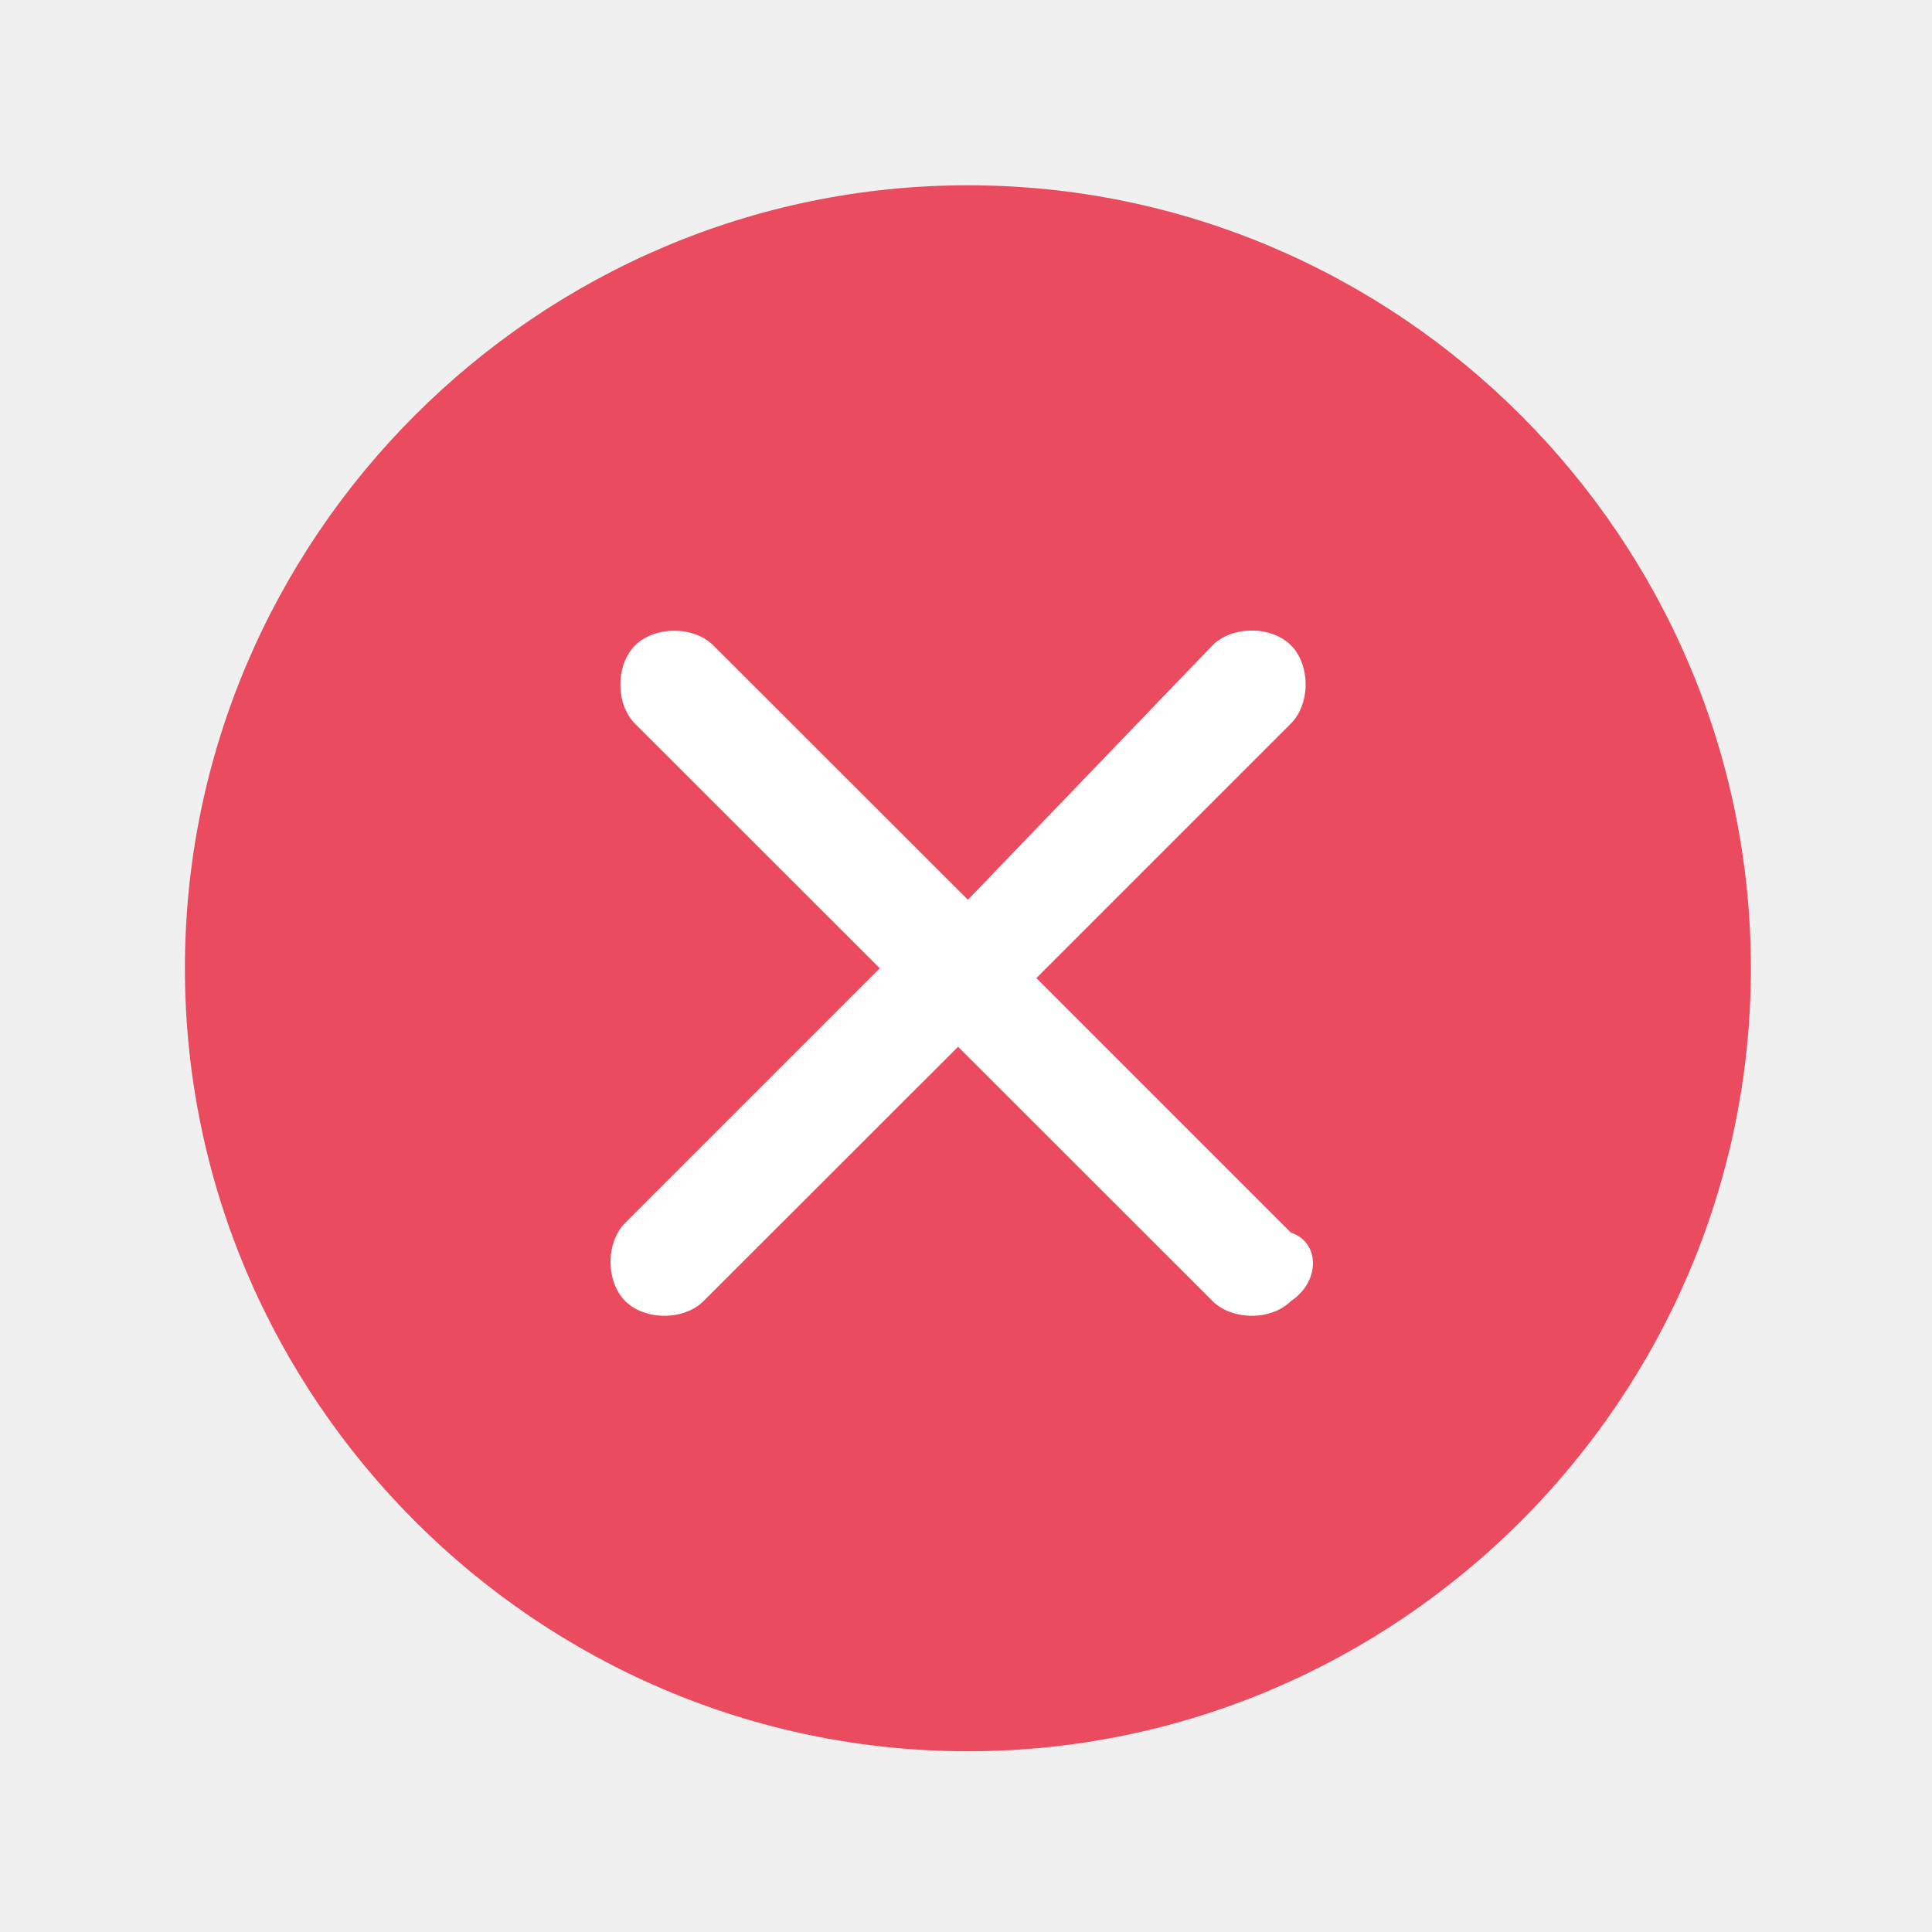
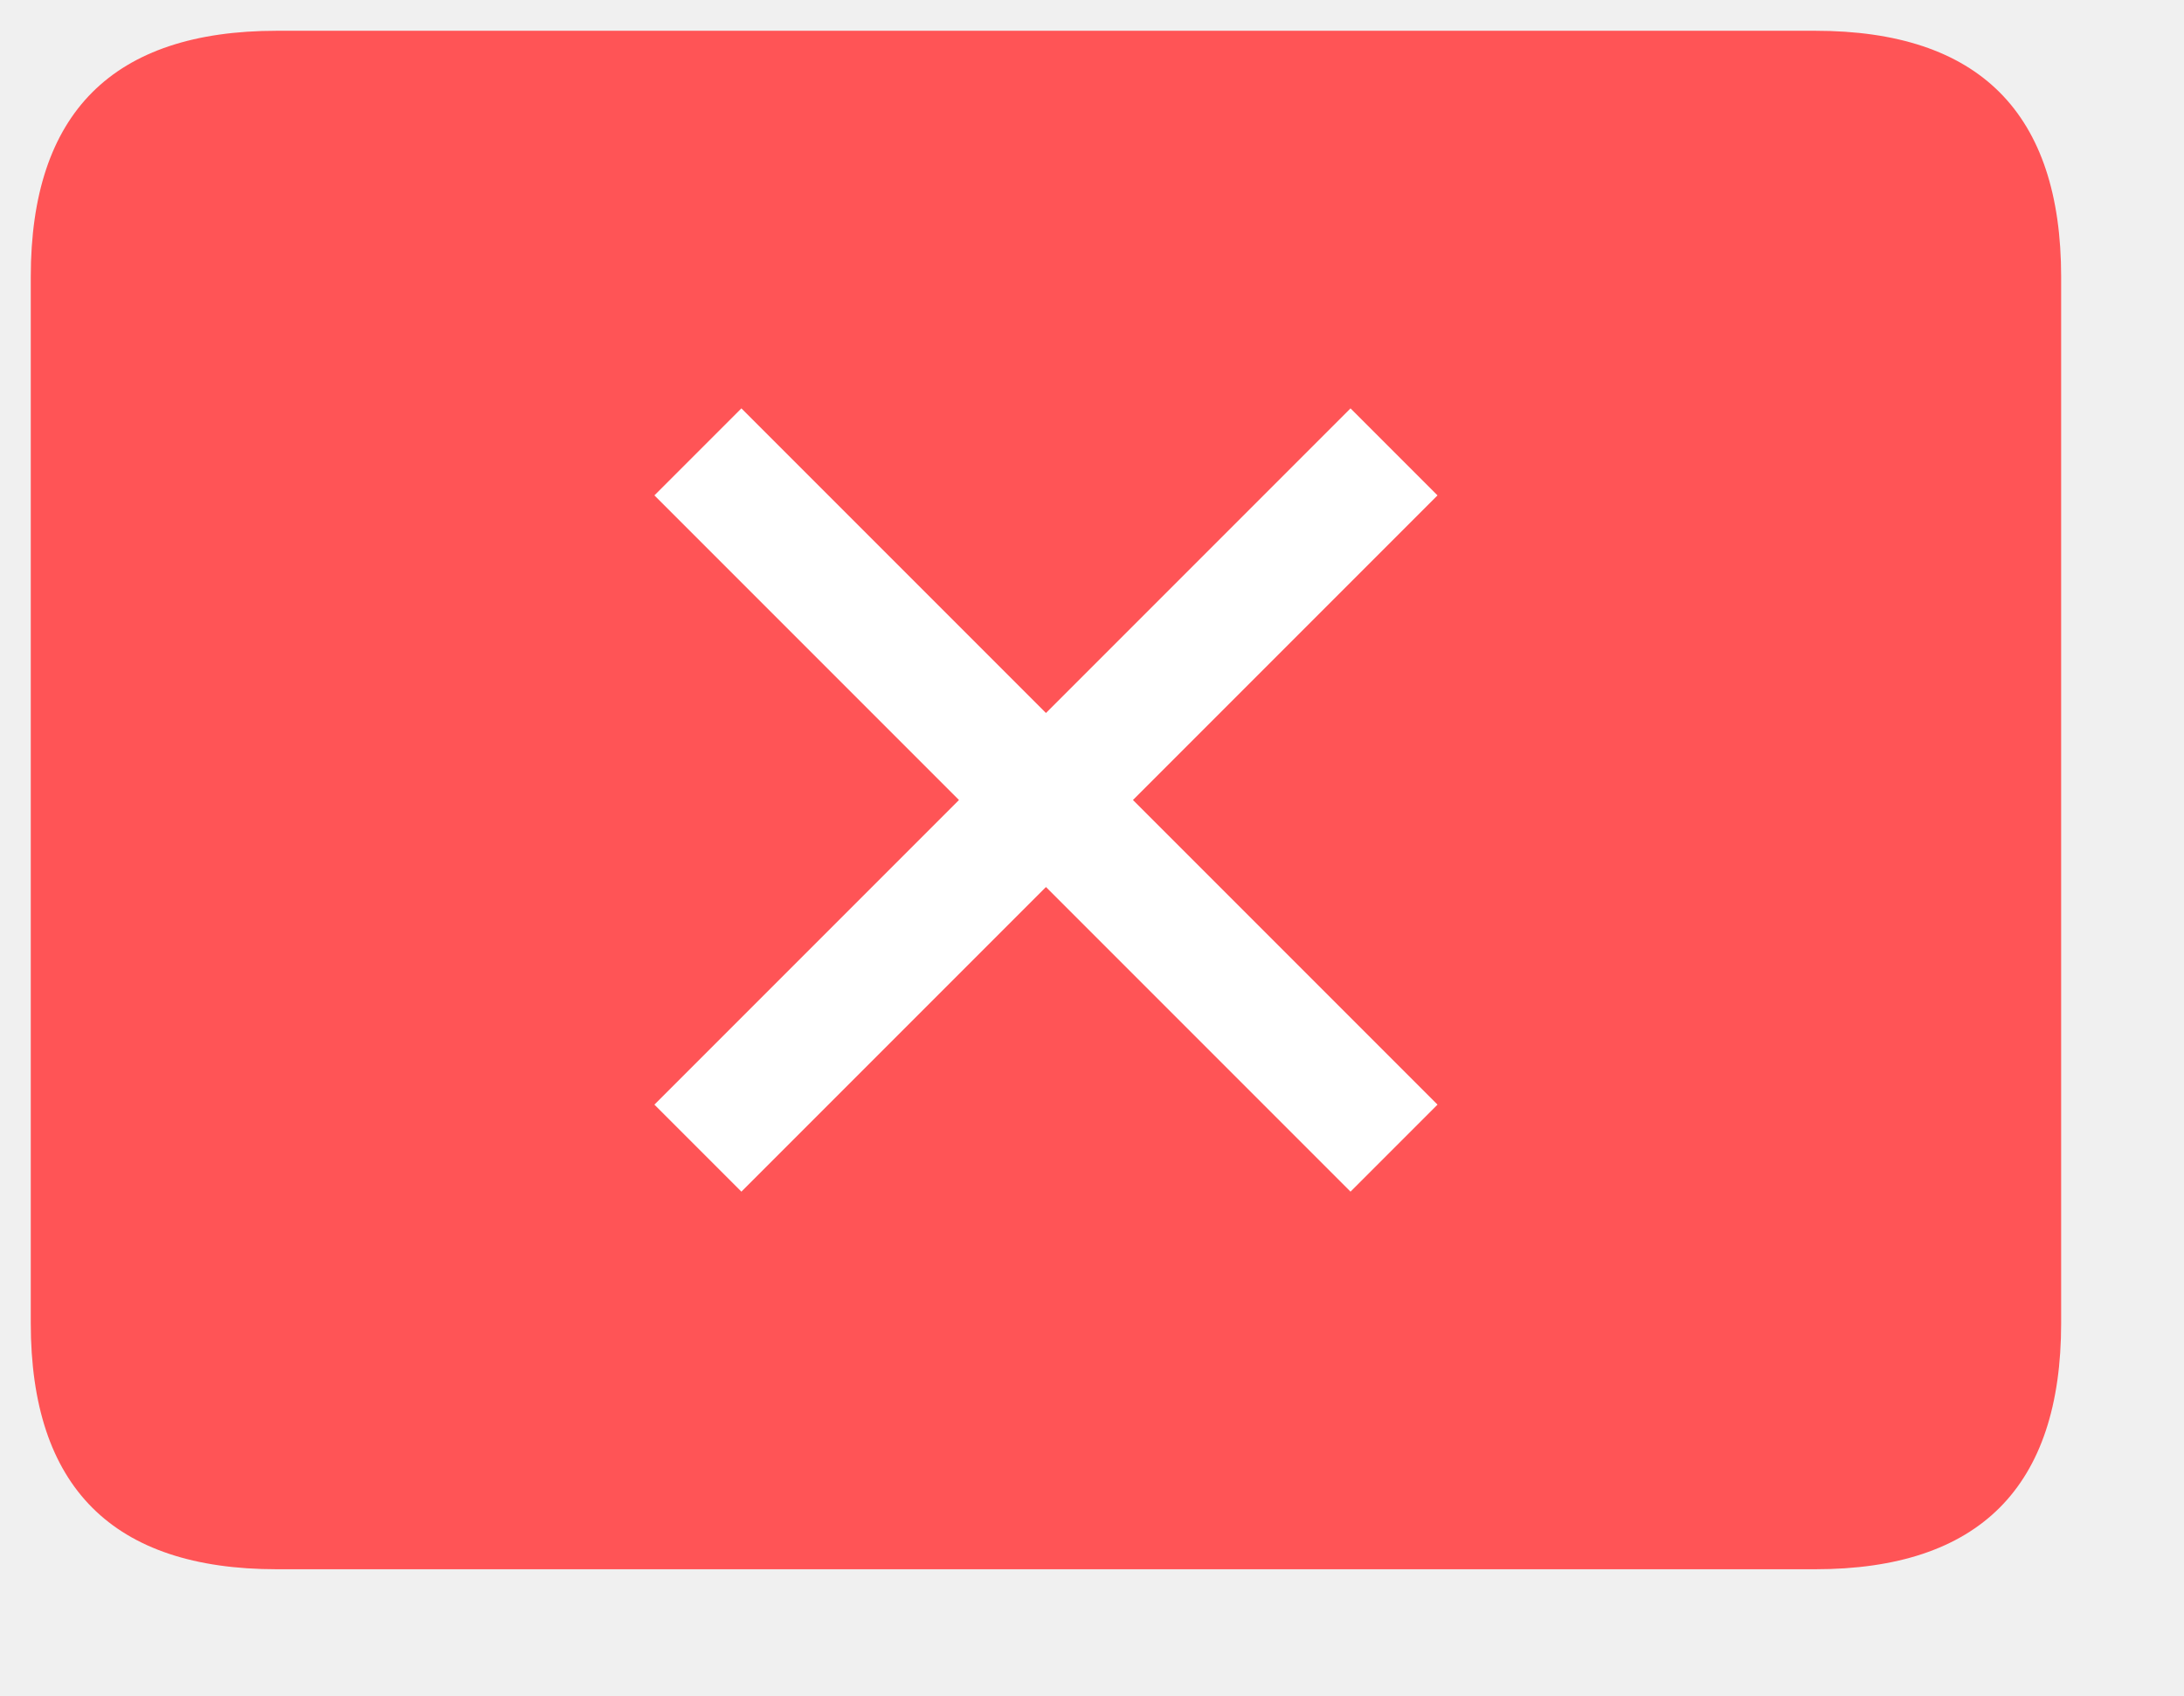
- <svg xmlns="http://www.w3.org/2000/svg" t="1588581746838" class="icon" viewBox="0 0 1024 1024" version="1.1" p-id="3088" width="200" height="200">
+ <svg xmlns="http://www.w3.org/2000/svg" t="1597211725189" class="icon" viewBox="0 0 1319 1024" version="1.1" p-id="14635" width="41.219" height="32">
  <defs>
    <style type="text/css" />
  </defs>
-   <path d="M205.1 506.8a303.2 315.3 0 1 0 606.4 0 303.2 315.3 0 1 0-606.4 0Z" fill="#FFFFFF" p-id="3089" />
-   <path d="M513 98.2c-228.3 0-415 186.8-415 415s186.8 415 415 415 415-186.8 415-415-186.7-415-415-415z m171.2 591.4c-10.4 10.4-31.1 10.4-41.5 0L507.8 554.8 372.9 689.6c-10.4 10.4-31.1 10.4-41.5 0s-10.4-31.1 0-41.5l134.9-134.9-129.7-129.6c-10.4-10.4-10.4-31.1 0-41.5 10.4-10.4 31.1-10.4 41.5 0L513 476.9 642.7 342c10.4-10.4 31.1-10.4 41.5 0 10.4 10.4 10.4 31.1 0 41.5L549.3 518.4l134.9 134.9c15.6 5.2 15.6 26 0 36.3z" fill="#EA4B5F" p-id="3090" />
+   <path d="M18.579 18.579m148.634 0l928.963 0q148.634 0 148.634 148.634l0 631.695q0 148.634-148.634 148.634l-928.963 0q-148.634 0-148.634-148.634l0-631.695q0-148.634 148.634-148.634Z" fill="#FF5456" p-id="14636" />
+   <path d="M868.172 299.126L684.237 483.061l183.935 183.935-52.542 52.542-183.935-183.935-183.935 183.935-52.542-52.542 183.935-183.935-183.935-183.935 52.542-52.542 183.935 183.935 183.935-183.935 52.542 52.542z" fill="#FFFFFF" p-id="14637" />
</svg>
